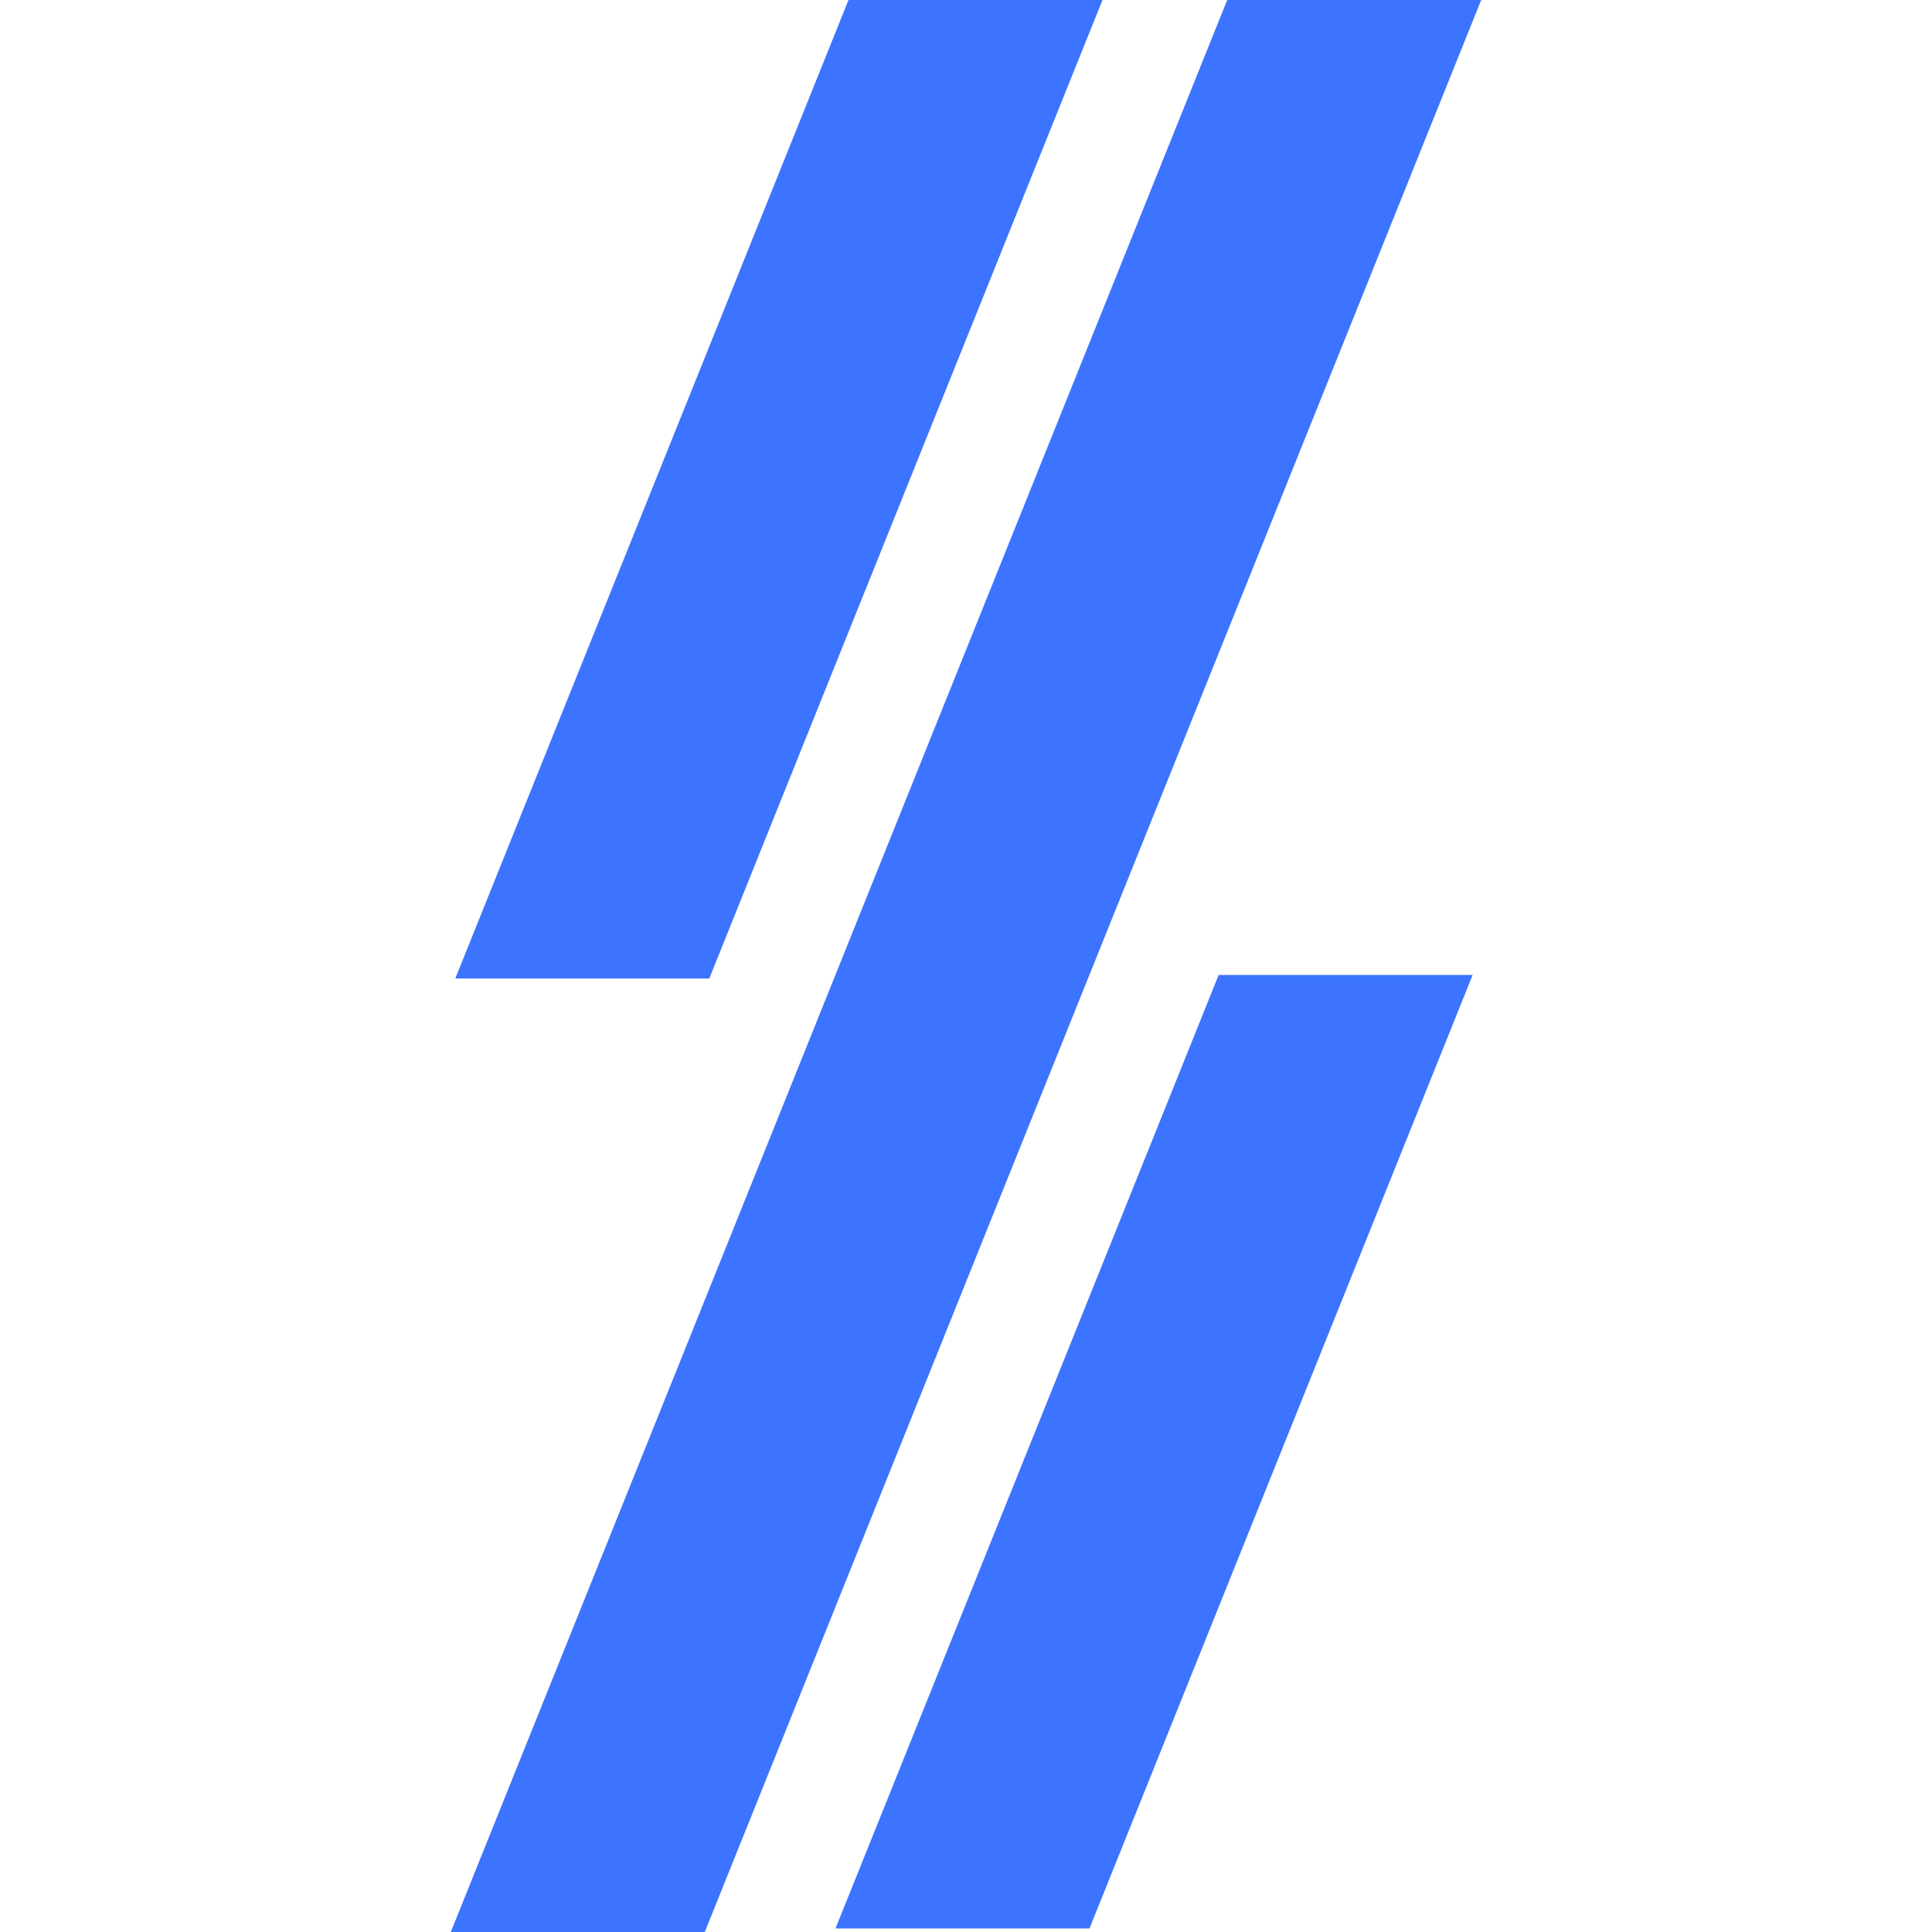
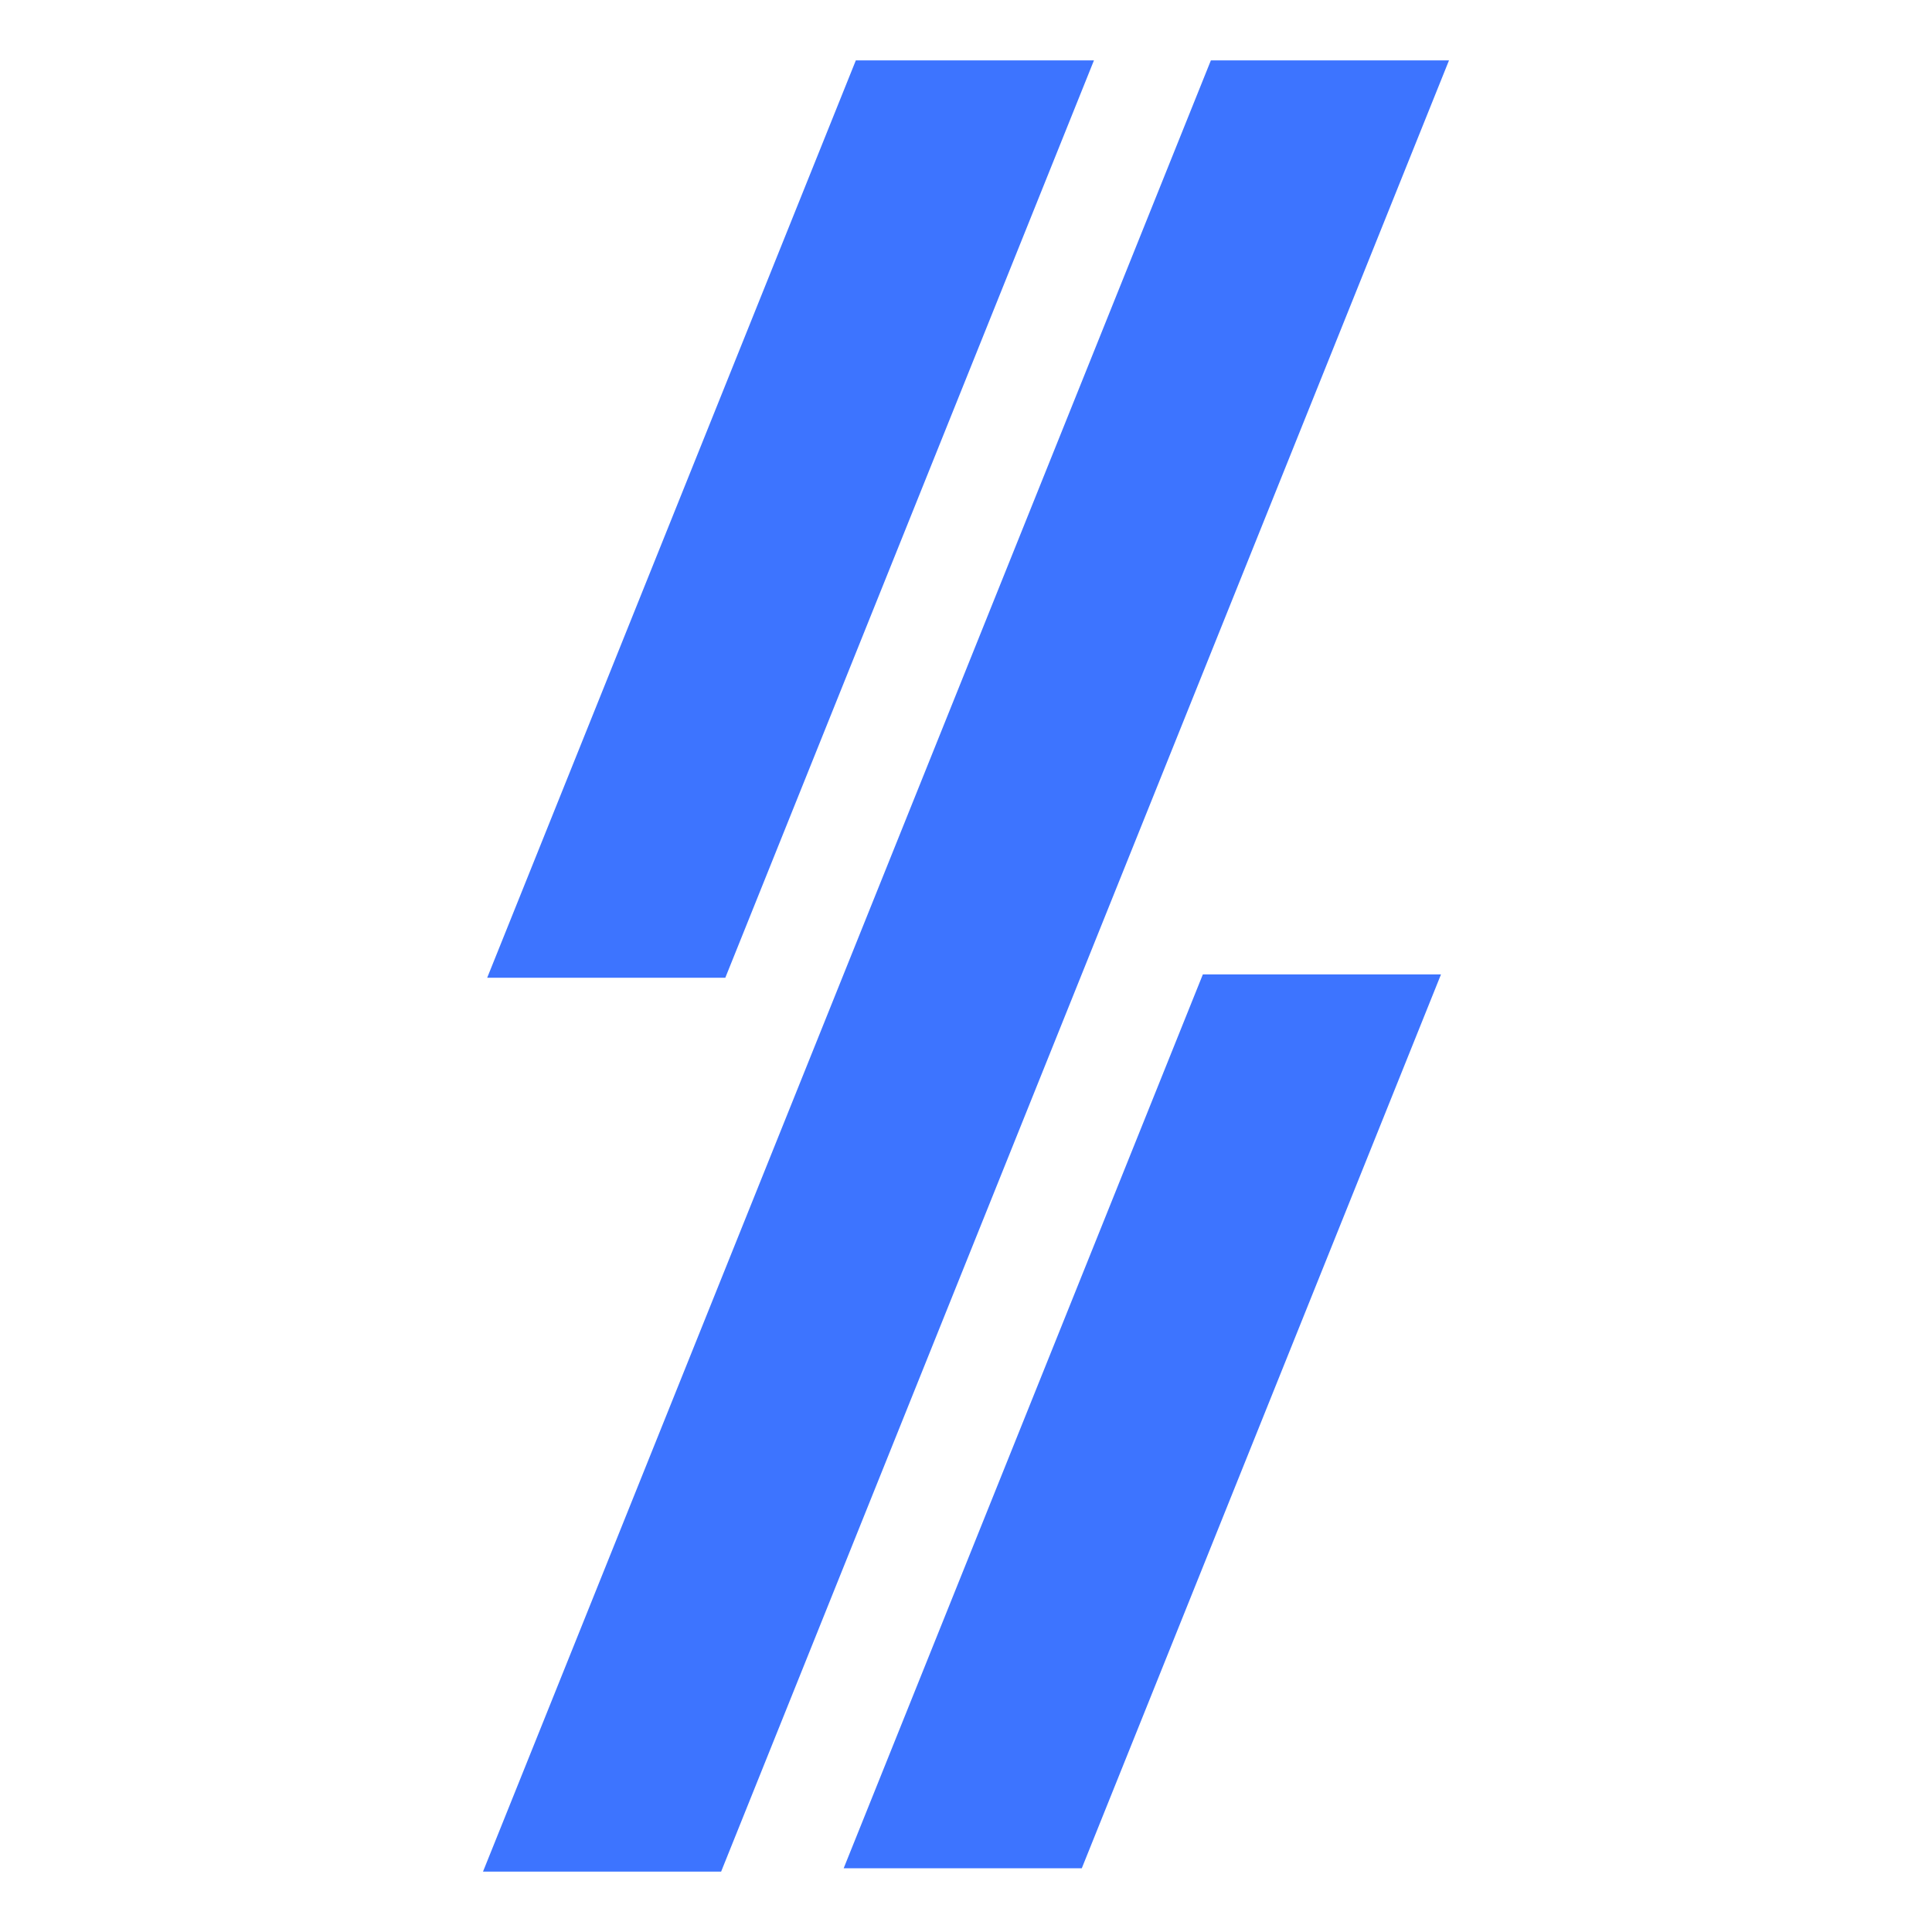
- <svg xmlns="http://www.w3.org/2000/svg" width="90" height="90" viewBox="-21 0 90 90" fill="none">
+ <svg xmlns="http://www.w3.org/2000/svg" width="90" height="90" viewBox="-24 -3 96 96" fill="none">
  <path d="M48 0L11.832 90H0L36.168 0H48Z" fill="#3D74FF" />
  <path d="M29.753 89.834H17.921L35.769 45.418H47.602L29.753 89.834Z" fill="#3D74FF" />
  <path d="M12.04 45.584H0.208L18.526 0H30.358L12.04 45.584Z" fill="#3D74FF" />
</svg>
